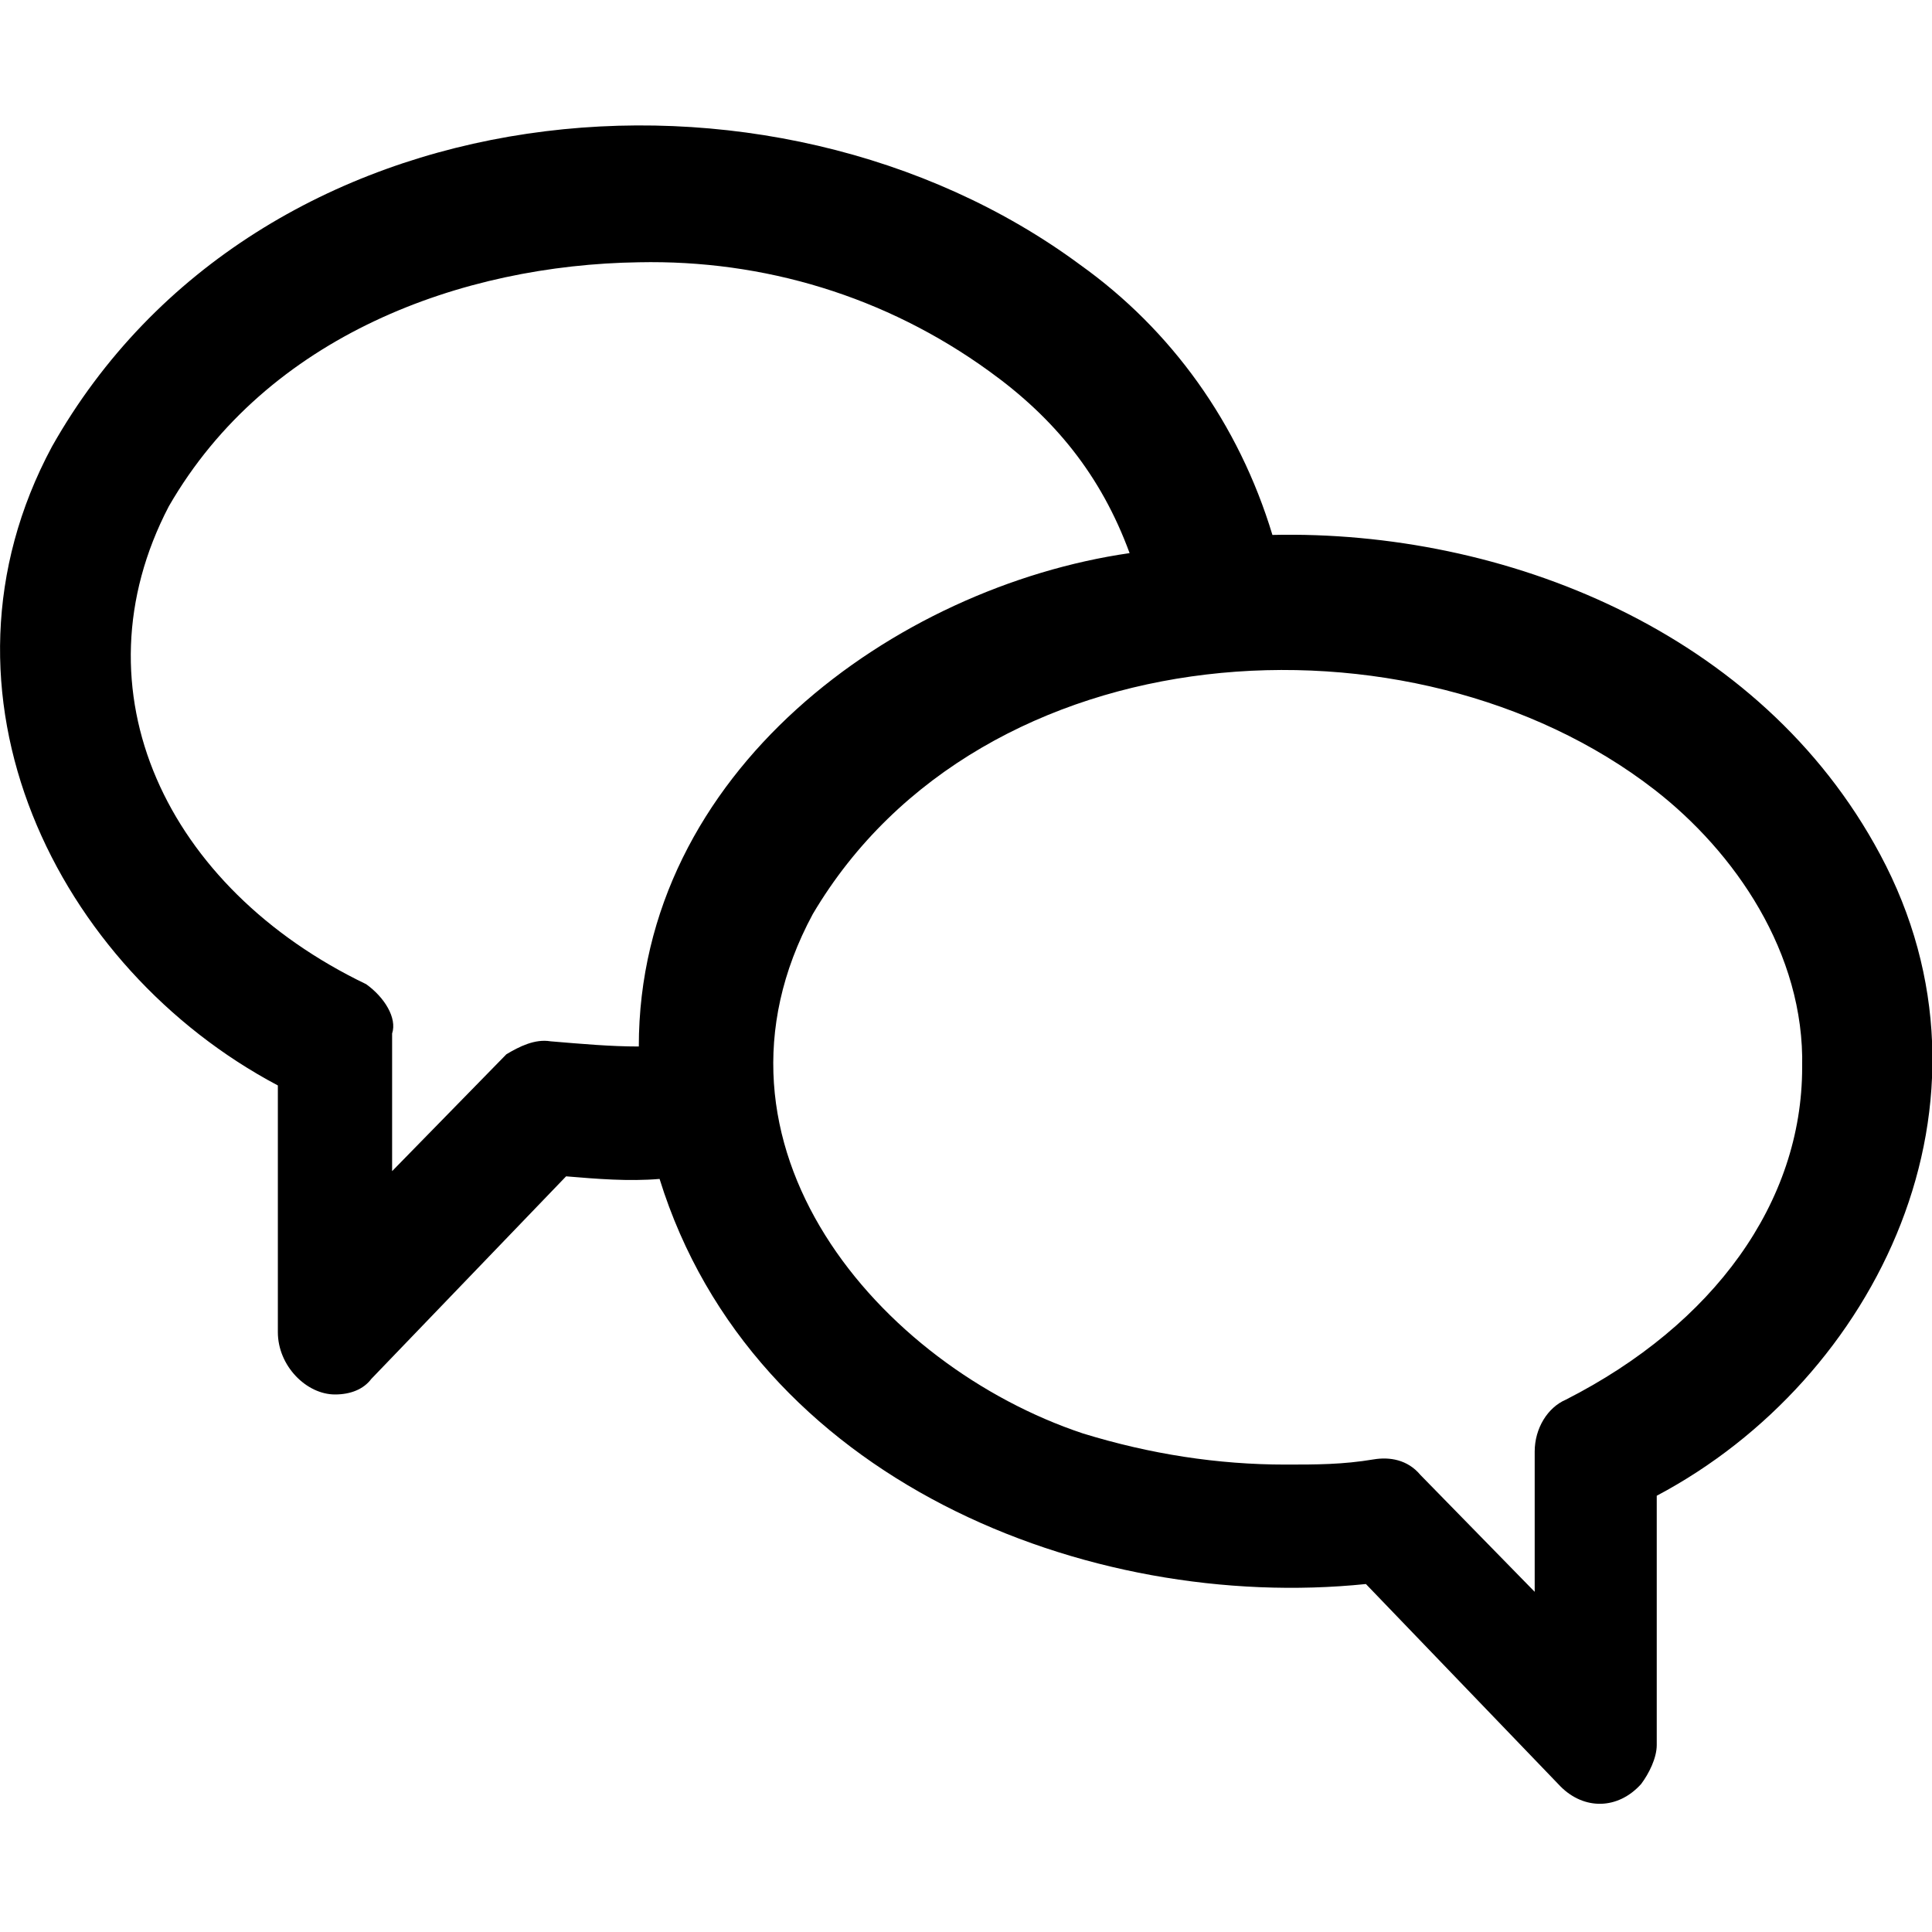
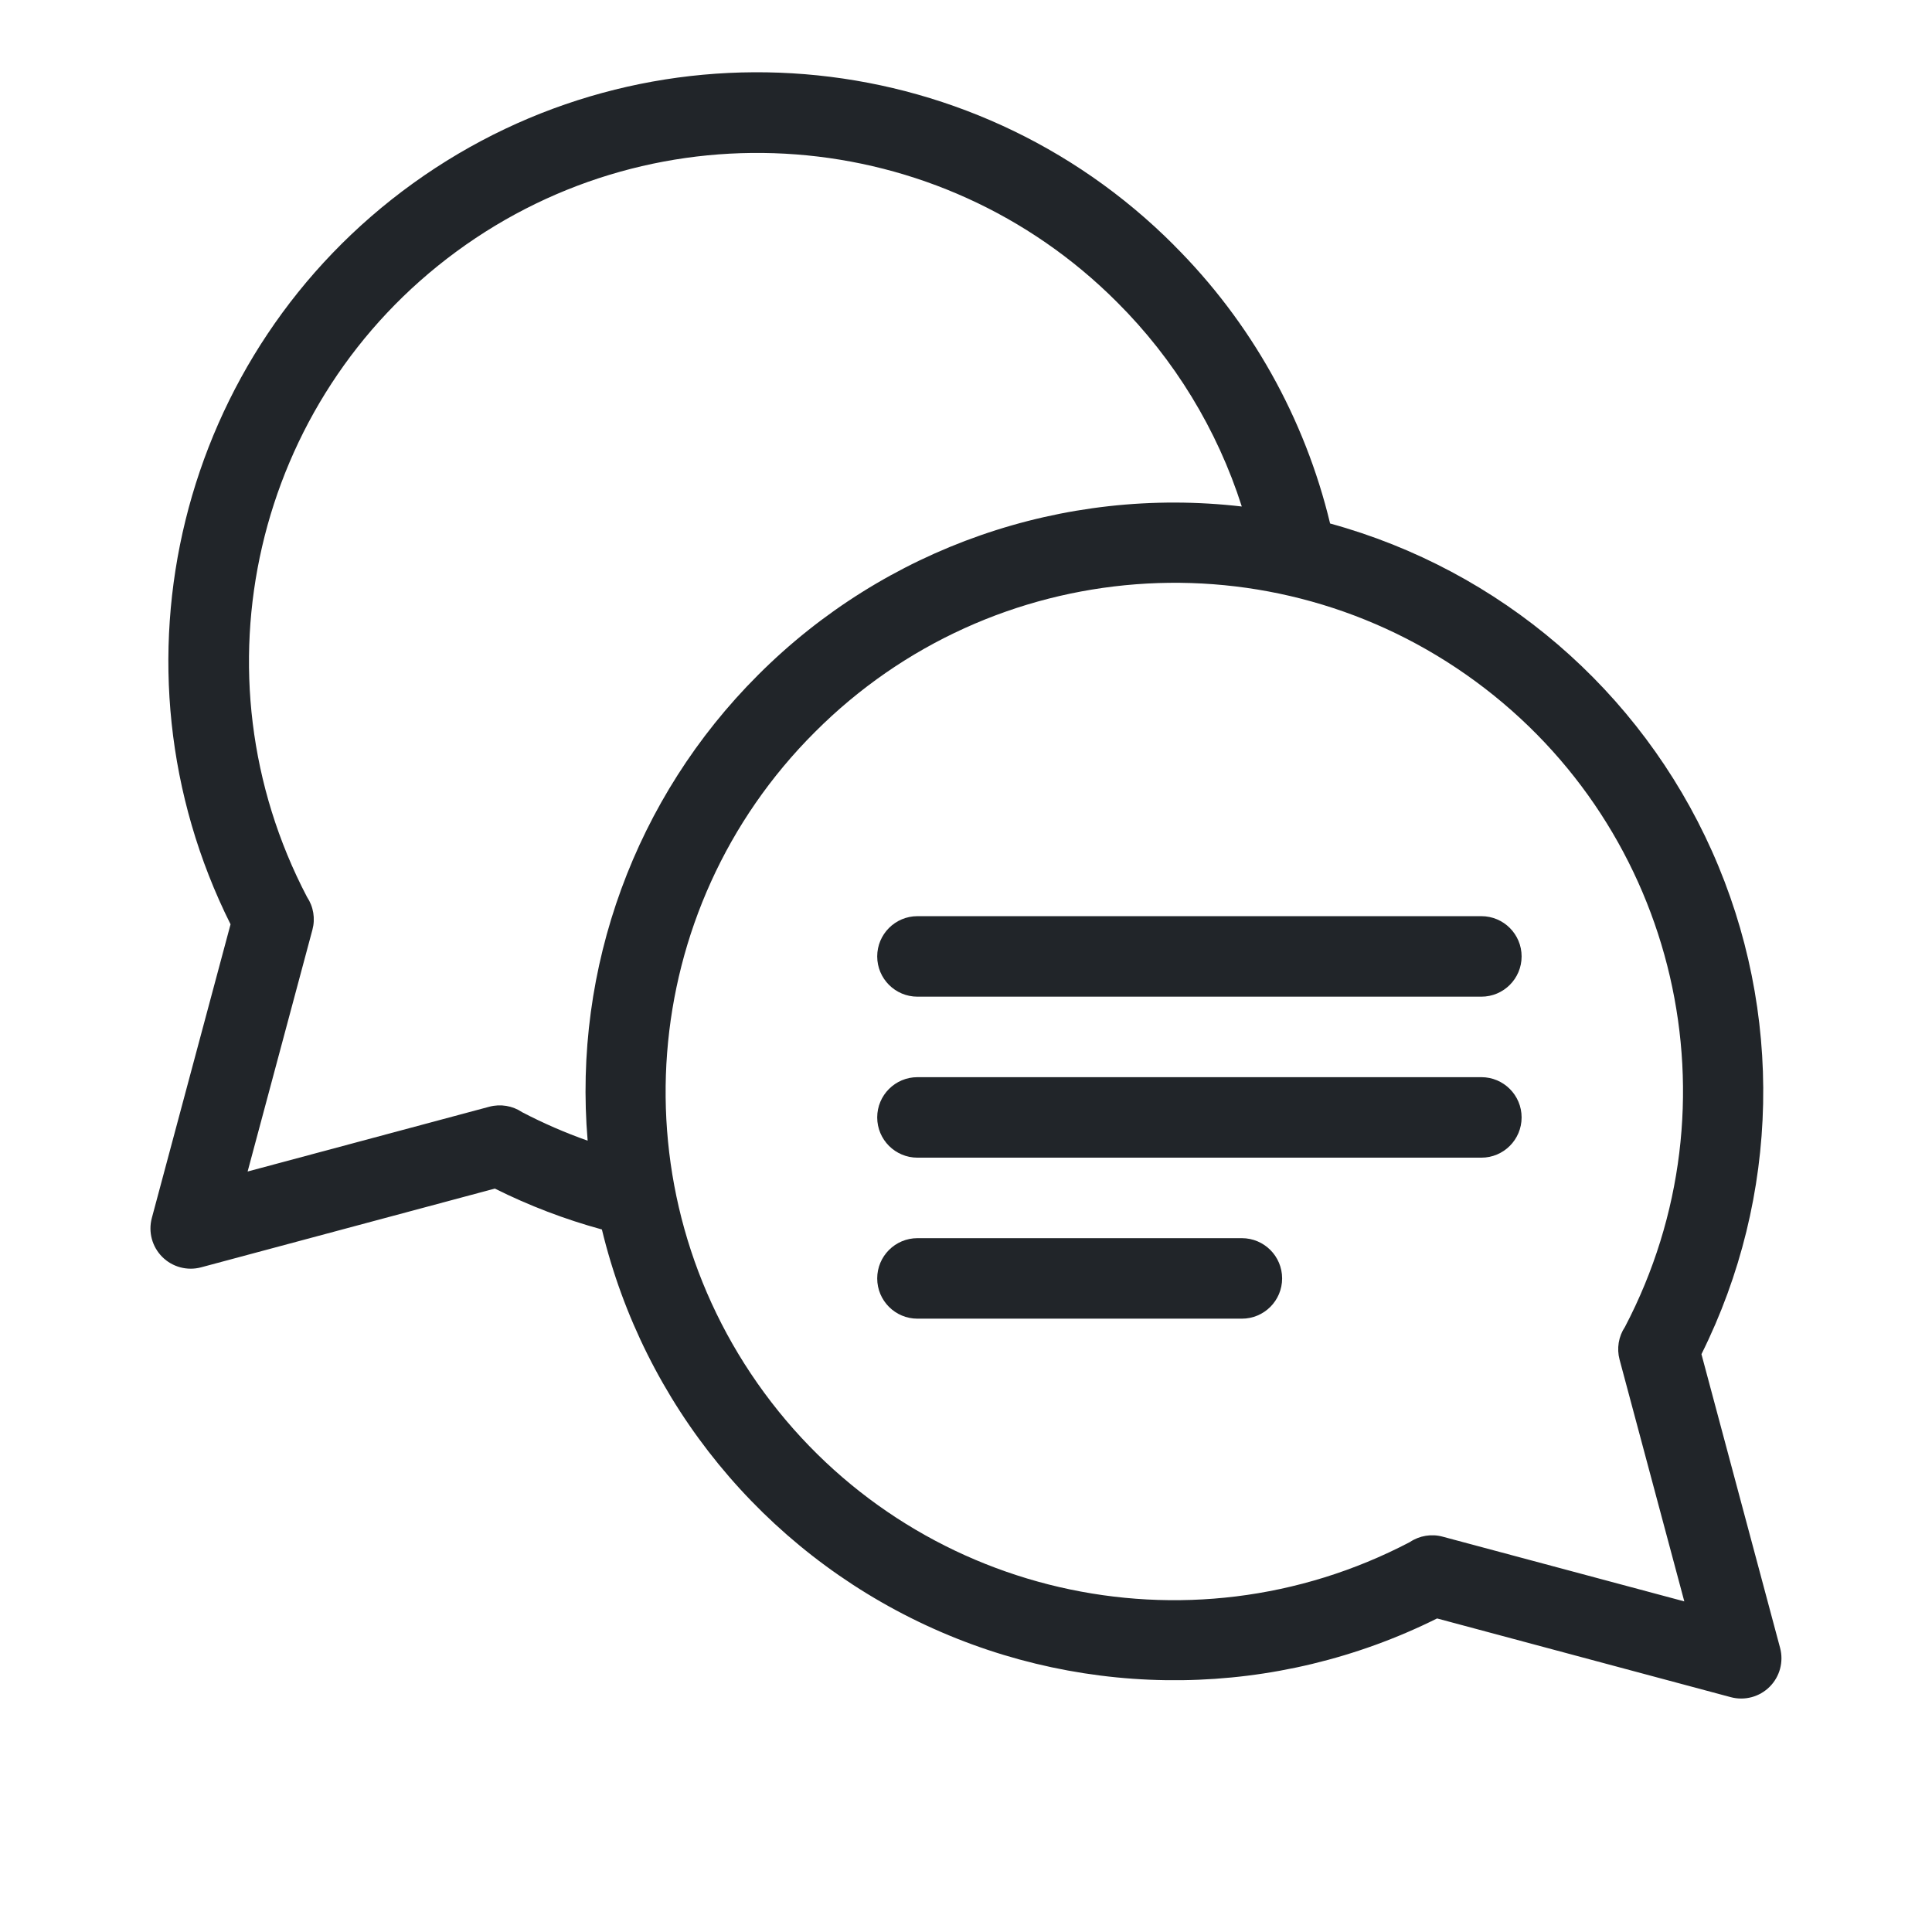
- <svg xmlns="http://www.w3.org/2000/svg" width="74.4" height="74.4" style="enable-background:new 0 0 74.4 74.4" xml:space="preserve" preserveAspectRatio="xMinYMid meet">
-   <path d="M72.4 32.9C67.8 24.3 57.9 20.4 49 20.6c-1.3-4.3-3.9-7.9-7.4-10.4-11.9-8.8-31.7-7-39.6 7-5.1 9.5.2 20.1 8.7 24.6v9.5c0 1.3 1.1 2.4 2.2 2.4.6 0 1.1-.2 1.4-.6l7.5-7.8c1.2.1 2.4.2 3.6.1C29 57 41.9 62.1 52.6 61l7.5 7.8c.9.9 2.2.9 3.1-.1.3-.4.6-1 .6-1.5v-9.6c8.5-4.5 13.7-15.2 8.6-24.7zm-58.3 5C6.4 34.2 2.8 26.6 6.5 19.5c3.8-6.6 11.3-9.3 18.1-9.4 4.8-.1 9.5 1.3 13.5 4.2 2.5 1.8 4.3 4 5.4 7-9 1.3-18.9 8.4-18.9 19-1.1 0-2.2-.1-3.4-.2-.6-.1-1.2.2-1.7.5l-4.4 4.5v-5.3c.2-.6-.3-1.4-1-1.9zm17.2-2.7c6.5-11 23.1-12 32.4-4.8 3.1 2.4 5.8 6.3 5.7 10.7 0 5.2-3.4 9.9-9.1 12.8-.7.3-1.2 1.1-1.2 2v5.4l-4.4-4.5c-.5-.6-1.2-.7-1.8-.6-1.2.2-2.2.2-3.4.2-2.6 0-5.2-.4-7.8-1.2-7.8-2.6-15.2-11.1-10.4-20z" />
+ <svg xmlns="http://www.w3.org/2000/svg" width="24" height="24" fill="none">
+   <path d="M11.397 11.381a.5.5 0 1 0 0 1h7.005a.5.5 0 1 0 0-1h-7.005ZM10.897 13.881a.5.5 0 0 1 .5-.5h7.005a.5.5 0 0 1 0 1h-7.005a.5.5 0 0 1-.5-.5ZM11.397 15.381a.5.5 0 1 0 0 1h4.03a.5.5 0 1 0 0-1h-4.03Z" fill="#212529" />
+   <path fill-rule="evenodd" clip-rule="evenodd" d="M14.583 3.046a7.282 7.282 0 0 1 1.94 3.457 7.317 7.317 0 0 1 4.613 10.319l.977 3.649a.5.5 0 0 1-.612.612l-3.649-.978a7.317 7.317 0 0 1-10.375-4.832 7.28 7.28 0 0 1-1.33-.508l-3.648.978a.5.5 0 0 1-.613-.612l.978-3.649a7.314 7.314 0 0 1 11.72-8.436Zm-.707.707a6.284 6.284 0 0 1 1.55 2.539 7.3 7.3 0 0 0-6.01 2.094A7.298 7.298 0 0 0 7.3 14.17a6.267 6.267 0 0 1-.814-.354.499.499 0 0 0-.407-.068l-3.003.805.805-3.003a.499.499 0 0 0-.067-.407 6.314 6.314 0 0 1 10.062-7.39Zm-3.752 5.34a6.314 6.314 0 0 0 7.39 10.063.498.498 0 0 1 .407-.067l3.002.804-.804-3.003a.499.499 0 0 1 .067-.407 6.314 6.314 0 0 0-10.062-7.39Z" fill="#212529" />
</svg>
